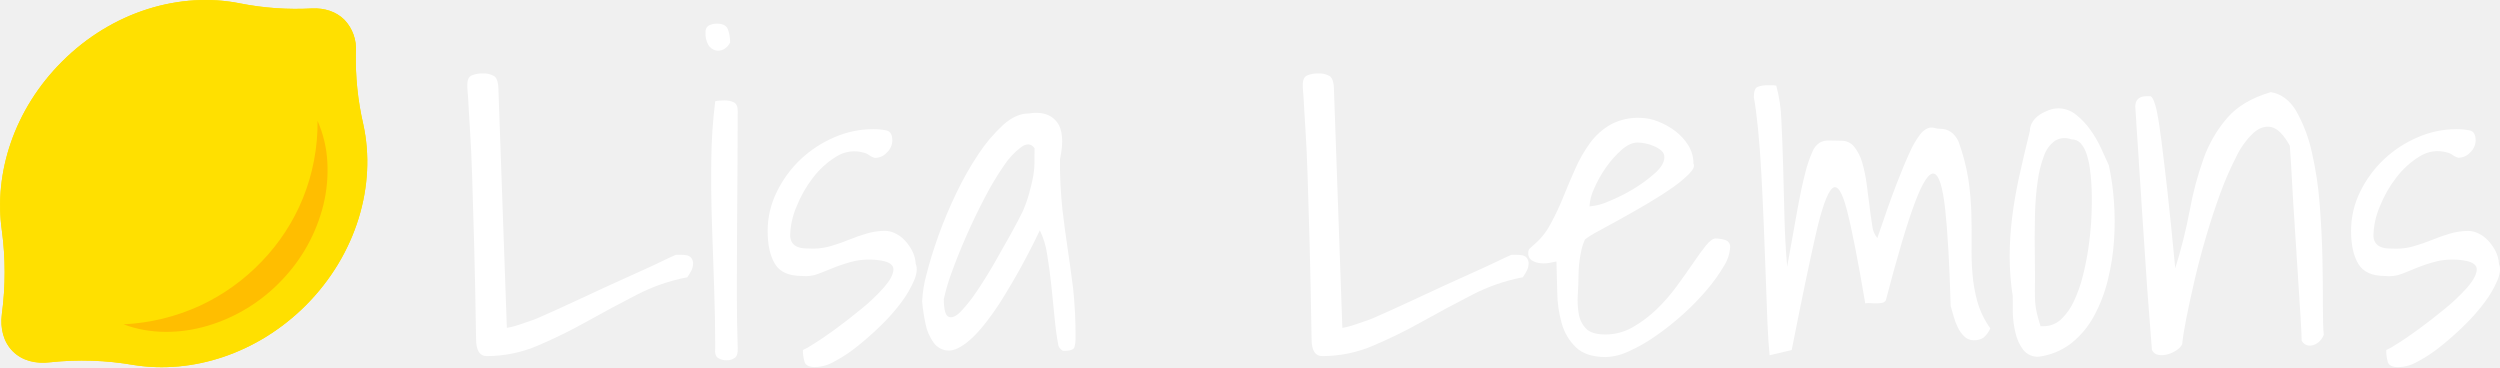
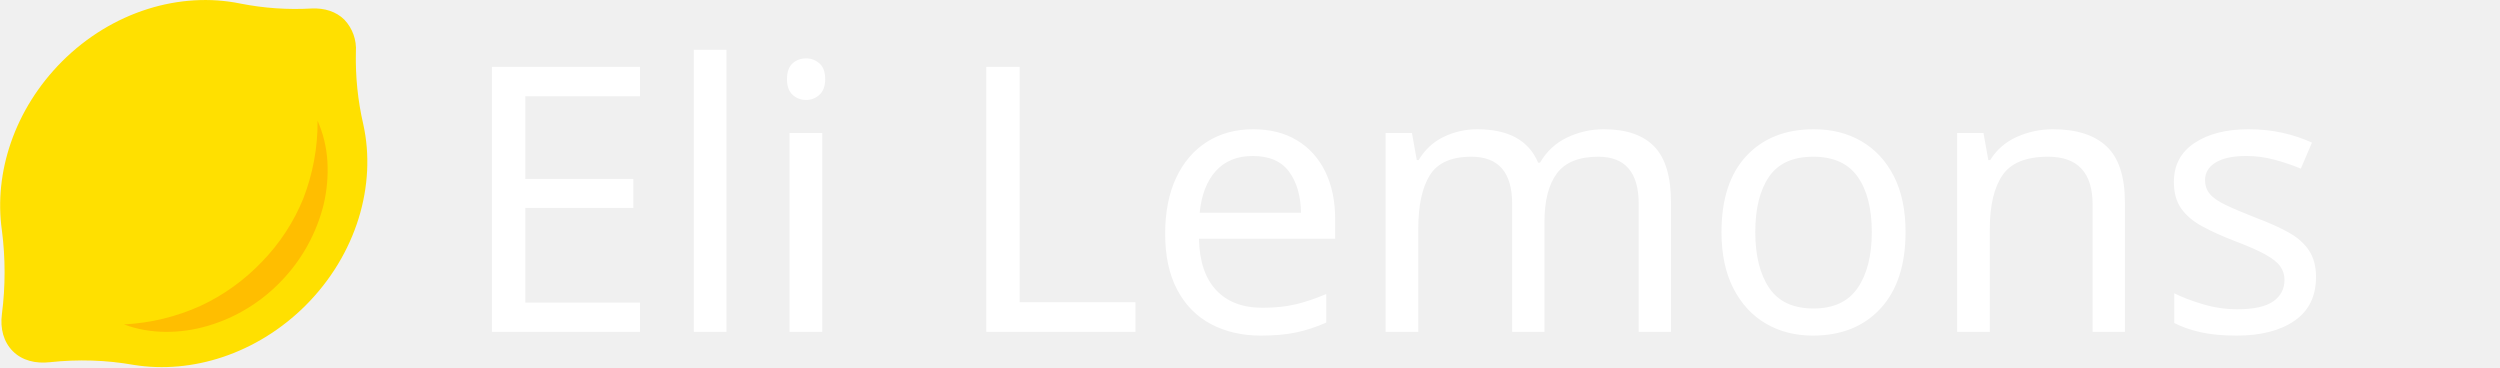
- <svg xmlns="http://www.w3.org/2000/svg" viewBox="0 0 913.23 134.14">
-   <defs>
-     <style>.cls-1{fill:#ffe000;}.cls-2{fill:#ffbe00;}.cls-3{fill:#fff;}</style>
-   </defs>
-   <g id="Layer_2" data-name="Layer 2">
-     <g id="Layer_1-2" data-name="Layer 1">
-       <path class="cls-1" d="M125.81,7.23A15.39,15.39,0,0,1,130,19a105.57,105.57,0,0,0,2.71,26.43c4.85,22.09-2.39,47.48-21.09,66.19C93.86,129.3,70.14,136.72,48.9,133.34a110,110,0,0,0-30.63-1c-5.31.65-10.21-.62-13.59-4S0,120,.68,114.71a114.44,114.44,0,0,0,0-30.49c-3-21,4.48-44.22,21.92-61.66C41,4.12,65.94-3.17,87.8,1.26a106.08,106.08,0,0,0,26.08,1.83C118.54,2.87,122.78,4.21,125.81,7.23Z" />
-       <path class="cls-2" d="M116,44.14a42.76,42.76,0,0,1,3.57,15,53.61,53.61,0,0,1-1.43,15.68,60.71,60.71,0,0,1-15.33,27.66A61.3,61.3,0,0,1,75.86,119c-10.13,3-21.17,3.12-30.72-.53a75.62,75.62,0,0,0,28-6.84A74.7,74.7,0,0,0,95.56,95.55a72.68,72.68,0,0,0,15.08-23.12A73.34,73.34,0,0,0,116,44.14Z" />
-       <path class="cls-3" d="M173.91,123.87q-.32-20.45-.72-35t-.72-24.53q-.33-10-.73-15.85t-.56-9.41c-.11-2.36-.22-4-.32-5.07a27.72,27.72,0,0,1-.16-3c0-1.82.53-3,1.6-3.45a9.74,9.74,0,0,1,4-.73,7.45,7.45,0,0,1,4.26,1c1,.7,1.53,2.49,1.53,5.39l3.06,86.55a15.74,15.74,0,0,0,1.6-.32,32.26,32.26,0,0,0,3.38-1l4-1.37a28,28,0,0,0,3.38-1.37c1.29-.54,3.22-1.39,5.8-2.57s5.47-2.52,8.68-4l10.22-4.74q5.38-2.49,10.3-4.67t8.68-4c2.52-1.23,4.43-2.12,5.71-2.65h1.94a11.51,11.51,0,0,1,1.93.16,2.88,2.88,0,0,1,1.6.8,3.22,3.22,0,0,1,.81,1.93,6.14,6.14,0,0,1-.56,2.74,25.57,25.57,0,0,1-1.53,2.57,67.65,67.65,0,0,0-18.58,6.44q-9.1,4.66-18,9.65a187.42,187.42,0,0,1-18,8.85,47.2,47.2,0,0,1-18.58,3.86Q173.91,130.14,173.91,123.87Z" />
-       <path class="cls-3" d="M257.73,11.85A2.59,2.59,0,0,1,259,9.28a6.37,6.37,0,0,1,2.9-.64q3.21,0,4,2.09a13.49,13.49,0,0,1,.8,4.82,5.62,5.62,0,0,1-2.41,2.5,4.12,4.12,0,0,1-3,.32,4.43,4.43,0,0,1-2.57-2A8.22,8.22,0,0,1,257.73,11.85Zm3.54,115.2q0-10.45-.4-22t-.8-23.41q-.4-11.84-.24-23.25A186.35,186.35,0,0,1,261.27,37a5.74,5.74,0,0,1,1.53-.24c.81-.05,1.37-.08,1.69-.08a7.79,7.79,0,0,1,3.62.72c.91.49,1.37,1.53,1.37,3.14q0,9.49-.08,20.67t-.16,22.69q-.09,11.5-.08,22.76t.32,20.44c.1,1.82-.24,3-1.05,3.62a4.93,4.93,0,0,1-3,.88,5.63,5.63,0,0,1-3.22-.88C261.38,130.08,261.06,128.87,261.27,127.05Z" />
-       <path class="cls-3" d="M293.29,127.85a19.77,19.77,0,0,0,3.46-1.93q3.45-2.08,8.2-5.55c3.17-2.3,6.41-4.83,9.74-7.56a70.52,70.52,0,0,0,8.2-7.8q3.23-3.7,3.46-6.36t-4.42-3.46a26.58,26.58,0,0,0-9.74.16A54.49,54.49,0,0,0,305,97.61L299,100a13,13,0,0,1-6.19.8q-7.08,0-9.74-4.42t-2.65-12A32,32,0,0,1,283.8,70a41.06,41.06,0,0,1,8.68-11.82,42.14,42.14,0,0,1,12.23-8,35.56,35.56,0,0,1,14.16-3,22.63,22.63,0,0,1,5,.48c1.39.32,2.09,1.56,2.09,3.7A6.09,6.09,0,0,1,324,55.69a5.89,5.89,0,0,1-4.35,2,3.29,3.29,0,0,1-.8-.25,5.23,5.23,0,0,1-1.29-.72A5.36,5.36,0,0,0,316.3,56a3.45,3.45,0,0,0-.81-.24,12.2,12.2,0,0,0-10,1.44A31,31,0,0,0,296.91,65a43.43,43.43,0,0,0-6,10.61,28.17,28.17,0,0,0-2.26,10.22,4.83,4.83,0,0,0,.73,2.82,4.16,4.16,0,0,0,1.93,1.52,8.43,8.43,0,0,0,2.73.57c1,0,2.07.08,3.14.08a23,23,0,0,0,6.52-1,64.32,64.32,0,0,0,6.43-2.25,63.63,63.63,0,0,1,6.44-2.25,23.89,23.89,0,0,1,6.83-1,8.54,8.54,0,0,1,3.54.89,11.37,11.37,0,0,1,3.54,2.57,16.82,16.82,0,0,1,2.74,3.86,11.86,11.86,0,0,1,1.29,4.75c.64,1.5.45,3.49-.57,6a38.89,38.89,0,0,1-4.58,7.89,69.29,69.29,0,0,1-7.4,8.44,113.44,113.44,0,0,1-8.69,7.72,53.11,53.11,0,0,1-8.53,5.64,14.49,14.49,0,0,1-7.08,2c-2.14,0-3.4-.65-3.78-1.93A15.4,15.4,0,0,1,293.29,127.85Z" />
-       <path class="cls-3" d="M386.6,126.08c-.54-2.79-1-6.14-1.37-10s-.78-7.89-1.2-11.91-.94-7.8-1.53-11.34a29.19,29.19,0,0,0-2.66-8.69,252.7,252.7,0,0,1-14.47,26.31q-6.28,9.57-11,13.67t-8,3.94a6.85,6.85,0,0,1-5.31-2.89,17.06,17.06,0,0,1-3-7,65.59,65.59,0,0,1-1.21-8,44,44,0,0,1,1.61-10q1.61-6.44,4.34-14.08a162,162,0,0,1,6.52-15.52,112.92,112.92,0,0,1,8.12-14.32,57.23,57.23,0,0,1,9-10.62q4.67-4.19,9.33-4.18,6.92-1.12,10.22,3t1.21,13.76a159.55,159.55,0,0,0,.88,18.18q.89,7.56,1.93,14.48T392,105.33a159.31,159.31,0,0,1,.89,18.18,11.75,11.75,0,0,1-.41,3.3c-.26.91-1.58,1.36-3.94,1.36-.32,0-.72-.26-1.2-.8A2.26,2.26,0,0,1,386.6,126.08Zm-8.69-71.91q-1.77-2.58-4.82-.49a27.26,27.26,0,0,0-6.44,6.92,106.81,106.81,0,0,0-6.92,11.59q-3.54,6.75-6.59,13.67T347.83,99a74.37,74.37,0,0,0-3.06,10.22q0,5.79,1.77,6.51t4.35-1.85a53,53,0,0,0,5.87-7.4c2.19-3.21,4.34-6.65,6.43-10.29s4.08-7.19,6-10.62,3.35-6.22,4.42-8.37a49.79,49.79,0,0,0,2.25-6.27c.54-1.93,1-3.78,1.37-5.55a30.4,30.4,0,0,0,.64-5.39C377.89,58.14,377.91,56.2,377.91,54.17Z" />
-       <path class="cls-3" d="M479.11,123.87q-.33-20.45-.72-35t-.73-24.53c-.21-6.65-.46-11.93-.72-15.85s-.46-7.05-.57-9.41-.21-4-.32-5.07-.16-2-.16-3c0-1.82.54-3,1.61-3.45a9.66,9.66,0,0,1,4-.73,7.47,7.47,0,0,1,4.27,1c1,.7,1.53,2.49,1.53,5.39l3.05,86.55a15.07,15.07,0,0,0,1.61-.32,33,33,0,0,0,3.38-1l4-1.37a28.74,28.74,0,0,0,3.38-1.37c1.29-.54,3.22-1.39,5.79-2.57s5.47-2.52,8.69-4l10.21-4.74q5.4-2.49,10.3-4.67t8.69-4c2.52-1.23,4.42-2.12,5.71-2.65h1.93a11.34,11.34,0,0,1,1.93.16,2.87,2.87,0,0,1,1.61.8,3.22,3.22,0,0,1,.81,1.93,6,6,0,0,1-.57,2.74,22.27,22.27,0,0,1-1.53,2.57,67.76,67.76,0,0,0-18.58,6.44q-9.09,4.66-18,9.65a186.28,186.28,0,0,1-18,8.85,47.16,47.16,0,0,1-18.58,3.86Q479.11,130.14,479.11,123.87Z" />
-       <path class="cls-3" d="M568.56,95.51l-2.41.49a11.81,11.81,0,0,1-3.38.16,7.42,7.42,0,0,1-3.14-1,2.91,2.91,0,0,1-1.37-2.73,2.23,2.23,0,0,1,.49-1.61c.32-.32.86-.81,1.61-1.45a24.89,24.89,0,0,0,6-7.48A91.82,91.82,0,0,0,571,72.1q2.1-5.22,4.43-10.45a50.82,50.82,0,0,1,5.39-9.41,24.12,24.12,0,0,1,7.56-6.76,20.93,20.93,0,0,1,11.1-2.41,17.52,17.52,0,0,1,6.11,1.28,25.48,25.48,0,0,1,6.28,3.46A19.57,19.57,0,0,1,616.67,53a12.47,12.47,0,0,1,1.93,6.76q.79,1.29-1.53,3.7a44.64,44.64,0,0,1-6.36,5.23q-4,2.8-9.09,5.79t-9.73,5.55q-4.67,2.58-8.21,4.5a31.83,31.83,0,0,0-4.66,2.9,16.37,16.37,0,0,0-1.29,3.7c-.32,1.4-.56,2.71-.72,3.94s-.27,2.36-.32,3.38-.08,1.8-.08,2.33q0,3.06-.25,6.76a29.73,29.73,0,0,0,.33,7,10.12,10.12,0,0,0,2.65,5.47q2.08,2.17,7.08,2.17a19.82,19.82,0,0,0,10-2.65,44,44,0,0,0,8.69-6.52,63.43,63.43,0,0,0,7.32-8.37q3.3-4.5,6-8.44c1.76-2.63,3.35-4.8,4.74-6.52s2.58-2.57,3.54-2.57a12.09,12.09,0,0,1,3.46.56A2.49,2.49,0,0,1,632,90.37a14.44,14.44,0,0,1-2.33,6.91,61.21,61.21,0,0,1-6.12,8.53,90.3,90.3,0,0,1-8.68,8.93,100.09,100.09,0,0,1-9.9,7.88,60.57,60.57,0,0,1-9.81,5.63,21.24,21.24,0,0,1-8.53,2.18q-7.25,0-10.94-3.54a19.39,19.39,0,0,1-5.23-8.85,43.13,43.13,0,0,1-1.61-11.34C568.75,102.67,568.67,99,568.56,95.51Zm29.6-43.44q-2.73,0-5.79,2.66a35.65,35.65,0,0,0-5.71,6.43,42.64,42.64,0,0,0-4.34,7.73,17.35,17.35,0,0,0-1.69,6.51,20.59,20.59,0,0,0,7-1.85A63.46,63.46,0,0,0,596.72,69a52,52,0,0,0,7.88-5.79q3.38-3.06,3.38-5.8A3.05,3.05,0,0,0,606.85,55a10.08,10.08,0,0,0-2.65-1.61,16,16,0,0,0-3.14-1A14.56,14.56,0,0,0,598.16,52.07Z" />
-       <path class="cls-3" d="M646.43,129.76q-.48-4.5-.81-12.23T645,100.72q-.32-9.09-.72-18.9t-.89-18.67q-.48-8.84-1.2-16.09t-1.53-11.58c0-2.14.48-3.4,1.45-3.78a10.4,10.4,0,0,1,3.7-.56h1.44a5.56,5.56,0,0,1,1.61.16,54.21,54.21,0,0,1,1.85,12.47q.4,7.63.65,16.65t.48,18.66q.24,9.66,1,18.34,2.25-12.7,3.78-21.07t2.89-13.44a45.12,45.12,0,0,1,2.58-7.56,7,7,0,0,1,2.73-3.3,6.51,6.51,0,0,1,3.38-.72c1.23.05,2.71.08,4.42.08a5.87,5.87,0,0,1,4.75,2.25,16.37,16.37,0,0,1,2.9,5.79,52,52,0,0,1,1.6,7.72q.57,4.18,1.05,8.13c.32,2.63.67,5,1,7.16a8.31,8.31,0,0,0,1.85,4.5q4-11.89,6.91-19.46t5-12a31.16,31.16,0,0,1,3.7-6.35,6.94,6.94,0,0,1,2.9-2.34,4,4,0,0,1,2.33-.08,7.17,7.17,0,0,0,2.17.32c2.9,0,5.1,1.51,6.6,4.51A74.36,74.36,0,0,1,719,65.32a104.11,104.11,0,0,1,1.12,12.55c.11,4,.14,7.86.09,11.51s0,7.18.32,10.61a52.78,52.78,0,0,0,1.77,10.14,31.64,31.64,0,0,0,4.74,9.81,9,9,0,0,1-2.57,3.46,6.18,6.18,0,0,1-3.54.89,4.78,4.78,0,0,1-3.38-1.37,11.34,11.34,0,0,1-2.41-3.38,22.86,22.86,0,0,1-1.53-4.1c-.38-1.39-.73-2.63-1.05-3.7q-.64-23-2-35.31t-4.1-13q-2.75-.63-7,10.7T688.9,109.65a1.94,1.94,0,0,1-1.45,1,11.86,11.86,0,0,1-2,.16c-.7,0-1.39,0-2.09-.08a8.91,8.91,0,0,0-2,.08q-4-23.64-6.68-34t-5.38-8q-2.74,2.41-6.12,17.3t-8.69,41.75Z" />
-       <path class="cls-3" d="M735.24,108.22a95.72,95.72,0,0,1-1.13-14.4A117.16,117.16,0,0,1,735,79.59q.87-7.25,2.57-15t3.94-16.81a6,6,0,0,1,1-3.3,8.4,8.4,0,0,1,2.57-2.57,16.43,16.43,0,0,1,3.38-1.69,9.87,9.87,0,0,1,3.38-.64,10.22,10.22,0,0,1,6.43,2.25,26.5,26.5,0,0,1,5.23,5.47,40.75,40.75,0,0,1,4,6.84c1.13,2.41,2.07,4.48,2.82,6.19a89.69,89.69,0,0,1,1.85,12.79,101,101,0,0,1,.08,14.56A82.77,82.77,0,0,1,770,102.19a55.1,55.1,0,0,1-5,13.11,32.13,32.13,0,0,1-8.28,10,24.28,24.28,0,0,1-12,5,6.66,6.66,0,0,1-5.63-2.49,16,16,0,0,1-2.82-6.11,33.63,33.63,0,0,1-1-7.32C735.26,111.87,735.24,109.83,735.24,108.22ZM743.33,96c.06,3.42.06,6.83,0,10.25,0,1.33,0,2.57.08,3.74a23.21,23.21,0,0,0,.32,2.81c.16.91.38,1.88.65,2.9s.61,2.17,1,3.46h1a9.25,9.25,0,0,0,6.59-2.58,21.65,21.65,0,0,0,4.67-6.67,51.3,51.3,0,0,0,3.22-9.17,101.36,101.36,0,0,0,2-10q.72-4.9,1-9.17c.16-2.84.25-5.12.25-6.84V71.51c0-1.39-.06-3-.17-4.74s-.29-3.59-.56-5.47a27.79,27.79,0,0,0-1.21-5.15,11,11,0,0,0-2.09-3.78,4.29,4.29,0,0,0-3.38-1.45,6.85,6.85,0,0,0-6,.48,11.2,11.2,0,0,0-4,5.39,40.51,40.51,0,0,0-2.33,9.26,99.57,99.57,0,0,0-1,12.06Q743.16,86.42,743.33,96Z" />
-       <path class="cls-3" d="M786.08,127.81q-1.77-21.72-3.14-43.52T780,39c0-2.58,1.4-3.86,4.19-3.86h1.28c.32,0,.7.43,1.13,1.28a22.66,22.66,0,0,1,1.37,4.75q.72,3.46,1.61,10.46t2.17,18.26Q793,81.16,794.6,98a188.68,188.68,0,0,0,5.31-21.23,120.25,120.25,0,0,1,5-18.75,47.12,47.12,0,0,1,8.61-14.88q5.55-6.43,16-9.49,5.79,1,9.33,7a54.35,54.35,0,0,1,5.63,14.88,125.89,125.89,0,0,1,2.89,19.22q.81,10.38,1,19.87t.16,17q0,7.47.32,10.7a6.18,6.18,0,0,1-1.45,2.25A5.51,5.51,0,0,1,845.2,126a4.45,4.45,0,0,1-2.33.16,3.57,3.57,0,0,1-2.09-1.69c0-1.18-.11-3.6-.32-7.24s-.49-7.91-.81-12.79-.67-10.08-1-15.61-.7-10.72-1-15.6-.51-9.15-.72-12.79-.38-6.06-.49-7.24q-3.37-6-6.67-6.76t-6.6,2.09a29.71,29.71,0,0,0-6.35,8.85A119.33,119.33,0,0,0,811,70.77q-2.73,7.49-5.14,15.69t-4.19,15.85q-1.77,7.64-3,13.83t-1.53,9.57a5.39,5.39,0,0,1-2,2.18,11.15,11.15,0,0,1-3.22,1.52,7.93,7.93,0,0,1-3.38.25A3.17,3.17,0,0,1,786.08,127.81Z" />
-       <path class="cls-3" d="M871.67,127.85a19.77,19.77,0,0,0,3.46-1.93q3.45-2.08,8.2-5.55c3.16-2.3,6.41-4.83,9.73-7.56a69.88,69.88,0,0,0,8.21-7.8c2.14-2.47,3.3-4.59,3.46-6.36s-1.32-2.92-4.43-3.46a26.52,26.52,0,0,0-9.73.16,54.49,54.49,0,0,0-7.16,2.26l-6,2.41a13.07,13.07,0,0,1-6.2.8q-7.08,0-9.73-4.42t-2.65-12A32.13,32.13,0,0,1,862.17,70a41.09,41.09,0,0,1,8.69-11.82,42.14,42.14,0,0,1,12.23-8,35.56,35.56,0,0,1,14.16-3,22.63,22.63,0,0,1,5,.48c1.39.32,2.09,1.56,2.09,3.7a6.13,6.13,0,0,1-1.93,4.26,5.89,5.89,0,0,1-4.35,2,3,3,0,0,1-.8-.25,5.23,5.23,0,0,1-1.29-.72,5.23,5.23,0,0,0-1.29-.72,3.57,3.57,0,0,0-.8-.24,12.23,12.23,0,0,0-10,1.44,31.15,31.15,0,0,0-8.6,7.81,43.47,43.47,0,0,0-6,10.61A28.35,28.35,0,0,0,867,85.86a4.83,4.83,0,0,0,.73,2.82,4.16,4.16,0,0,0,1.93,1.52,8.43,8.43,0,0,0,2.73.57c1,0,2.06.08,3.14.08a22.89,22.89,0,0,0,6.51-1,63.63,63.63,0,0,0,6.44-2.25,64.32,64.32,0,0,1,6.43-2.25,24,24,0,0,1,6.84-1,8.62,8.62,0,0,1,3.54.89,11.37,11.37,0,0,1,3.54,2.57,17.13,17.13,0,0,1,2.74,3.86,11.85,11.85,0,0,1,1.28,4.75c.65,1.5.46,3.49-.56,6a38.51,38.51,0,0,1-4.59,7.89,67.61,67.61,0,0,1-7.4,8.44,111.49,111.49,0,0,1-8.68,7.72,53.11,53.11,0,0,1-8.53,5.64,14.49,14.49,0,0,1-7.08,2c-2.15,0-3.41-.65-3.78-1.93A15.4,15.4,0,0,1,871.67,127.85Z" />
-       <path class="cls-1" d="M125.81,7.23A15.39,15.39,0,0,1,130,19a105.57,105.57,0,0,0,2.71,26.43c4.85,22.09-2.39,47.48-21.09,66.19C93.86,129.3,70.14,136.72,48.9,133.34a110,110,0,0,0-30.63-1c-5.31.65-10.21-.62-13.59-4S0,120,.68,114.71a114.44,114.44,0,0,0,0-30.49c-3-21,4.48-44.22,21.92-61.66C41,4.12,65.94-3.17,87.8,1.26a106.08,106.08,0,0,0,26.08,1.83C118.54,2.87,122.78,4.21,125.81,7.23Z" />
-       <path class="cls-2" d="M116,44.14a42.76,42.76,0,0,1,3.57,15,53.61,53.61,0,0,1-1.43,15.68,60.71,60.71,0,0,1-15.33,27.66A61.3,61.3,0,0,1,75.86,119c-10.13,3-21.17,3.12-30.72-.53a75.62,75.62,0,0,0,28-6.84A74.7,74.7,0,0,0,95.56,95.55a72.68,72.68,0,0,0,15.08-23.12A73.34,73.34,0,0,0,116,44.14Z" />
+ <svg xmlns="http://www.w3.org/2000/svg" version="1.1" id="Layer_1" x="0px" y="0px" viewBox="0 0 913.2 134.1" style="enable-background:new 0 0 913.2 134.1;" xml:space="preserve">
+   <style type="text/css">
+ 	.st0{fill:#FFE000;}
+ 	.st1{fill:#FFBE00;}
+ 	.st2{fill:#FFFFFF;}
+ 	.st3{font-family:'ShadowsIntoLight';}
+ 	.st4{font-size:135.566px;}
+ </style>
+   <g id="Layer_2_1_">
+     <g id="black">
+       <path class="st0" d="M125.8,7.2c3,3.2,4.5,7.4,4.2,11.8c-0.2,8.9,0.7,17.8,2.7,26.4c4.9,22.1-2.4,47.5-21.1,66.2    c-17.8,17.7-41.5,25.1-62.7,21.7c-10.1-1.8-20.4-2.1-30.6-1c-5.3,0.6-10.2-0.6-13.6-4s-4.7-8.3-4-13.6C2,104.6,2,94.3,0.7,84.2    c-3-21,4.5-44.2,21.9-61.7C41,4.1,65.9-3.2,87.8,1.3c8.6,1.7,17.3,2.3,26.1,1.8C118.5,2.9,122.8,4.2,125.8,7.2z" />
+       <path class="st1" d="M116,44.1c2.1,4.7,3.3,9.8,3.6,15c0.3,5.3-0.2,10.6-1.4,15.7c-2.6,10.4-7.9,20-15.3,27.7    C95.5,110.3,86.2,116,76,119c-10.1,3-21.2,3.1-30.7-0.5c9.7-0.5,19.2-2.8,28-6.8c8.4-3.9,16-9.4,22.4-16.1    c6.5-6.7,11.6-14.5,15.1-23.1C114.3,63.4,116.1,53.8,116,44.1z" />
    </g>
  </g>
+   <text transform="matrix(1 0 0 1 166.5435 121.2311)" class="st2 st3 st4">Eli Lemons</text>
</svg>
